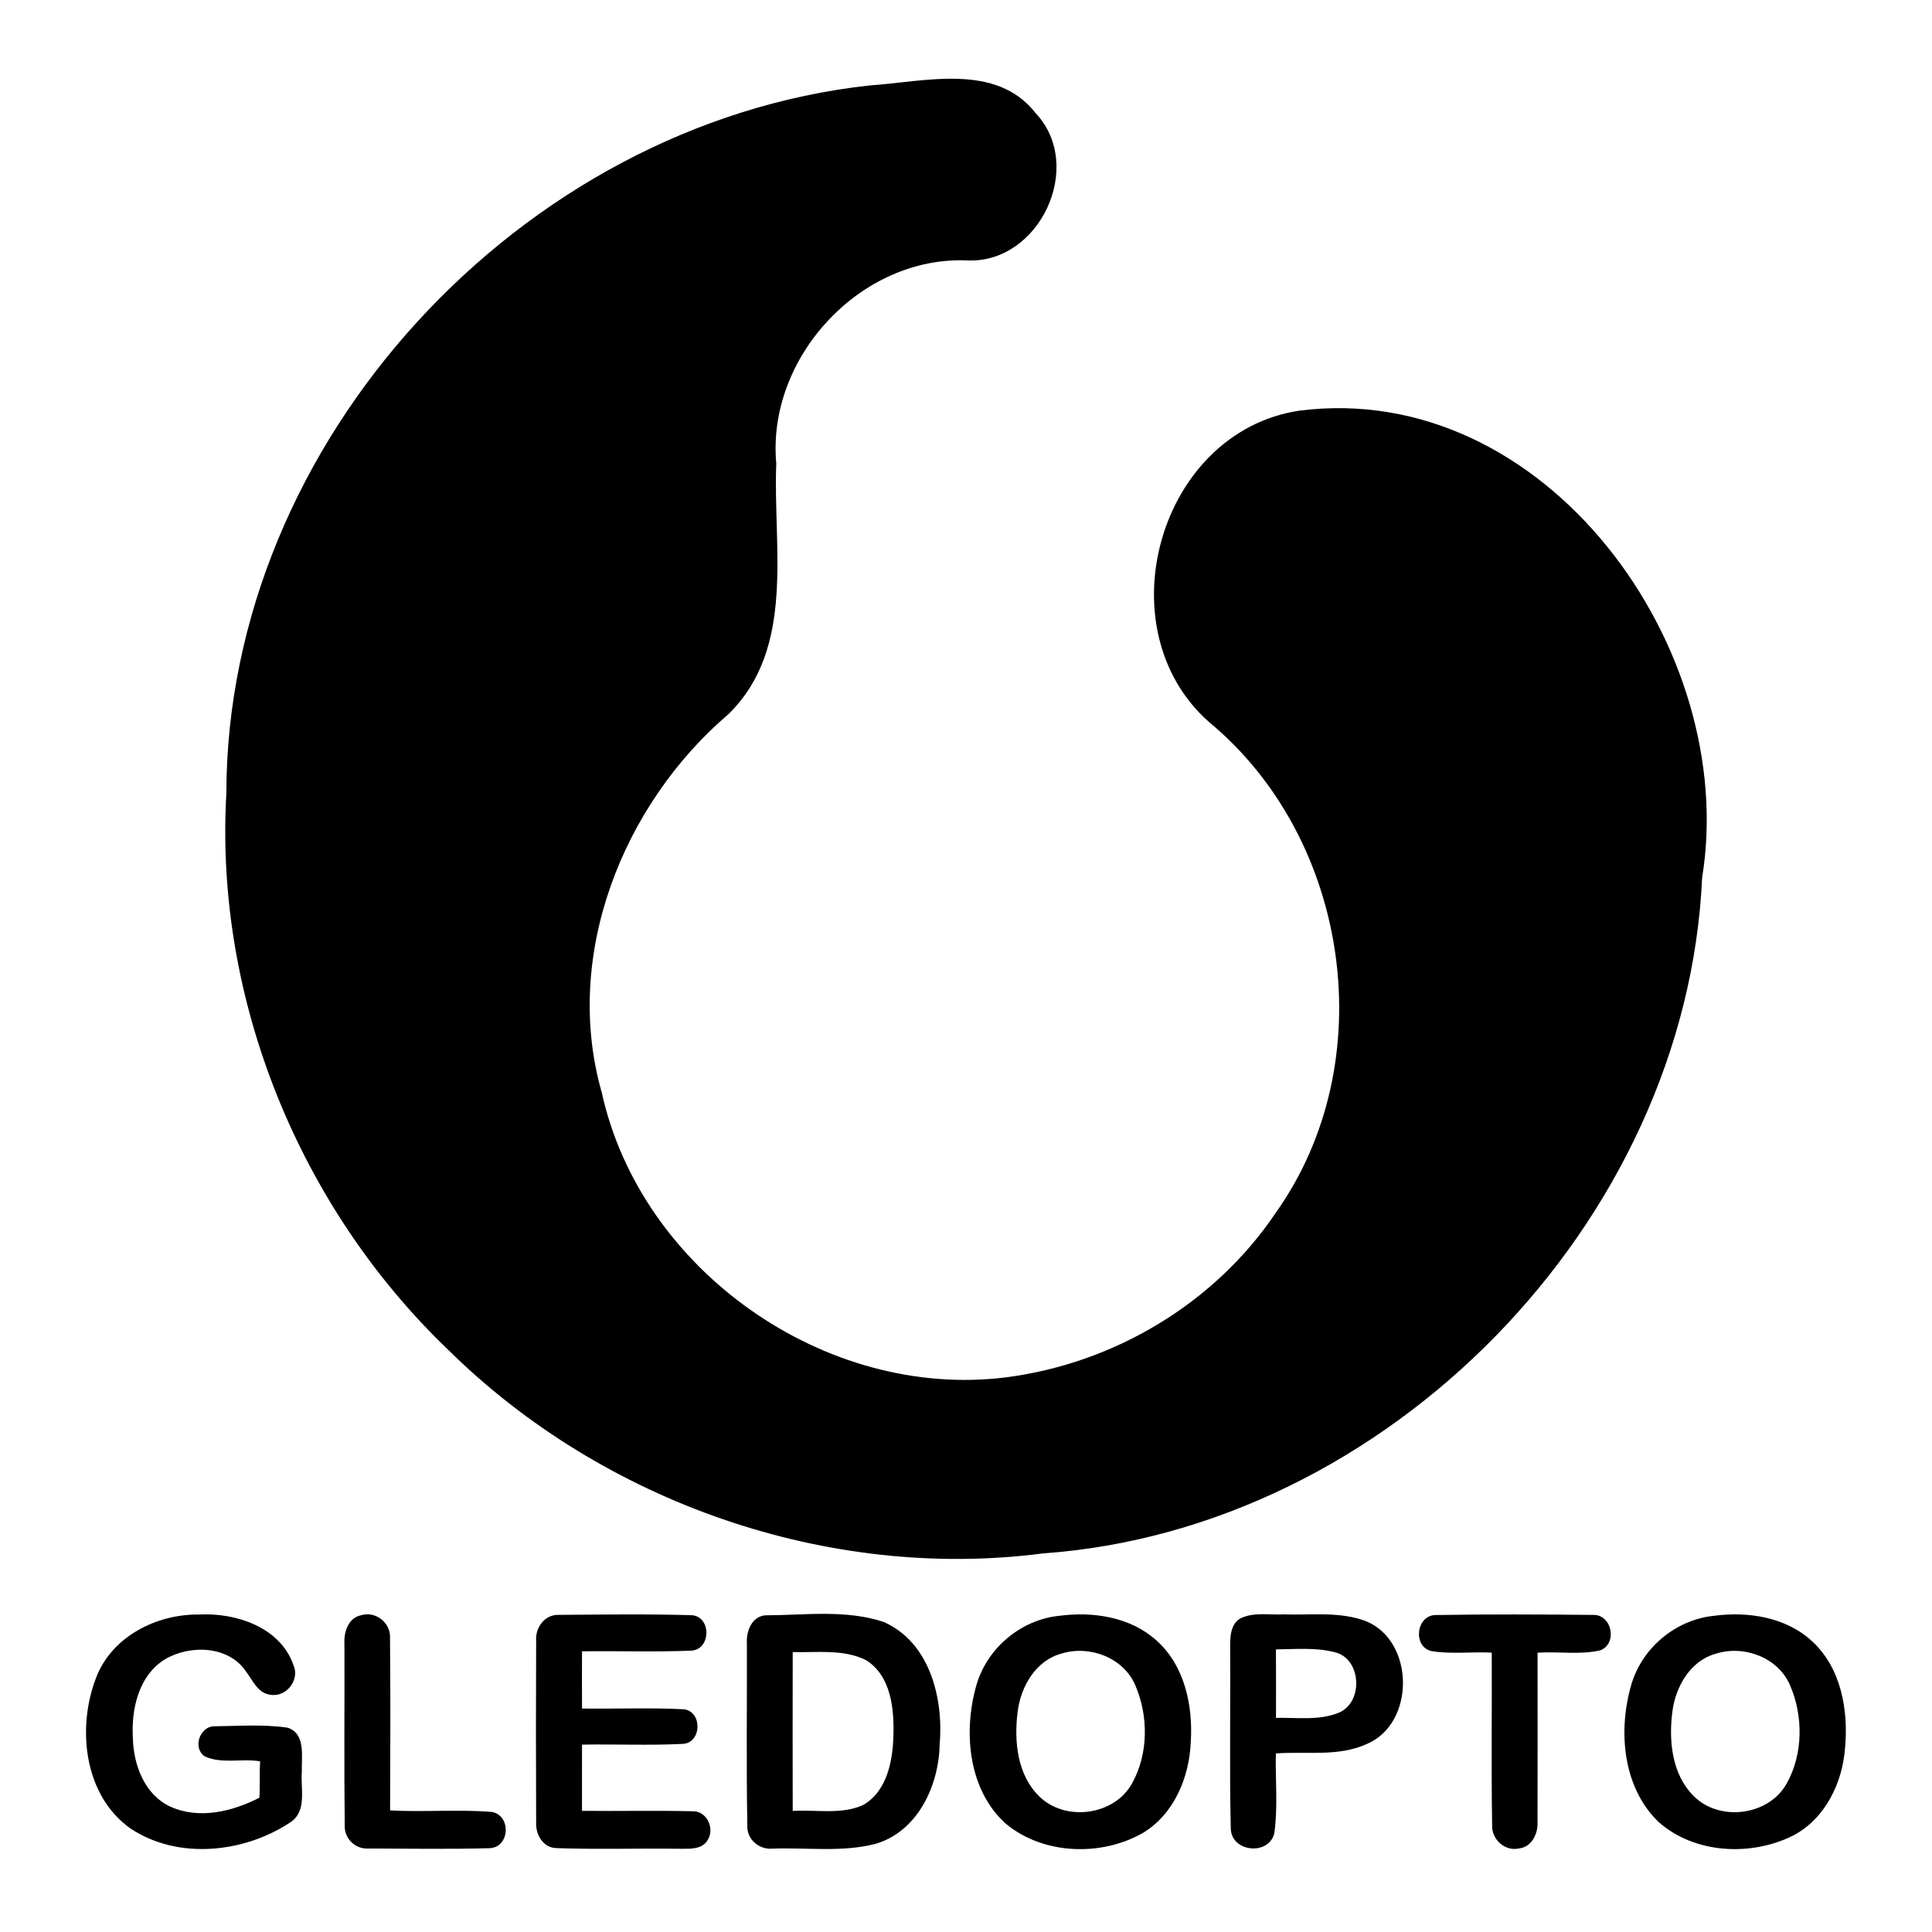
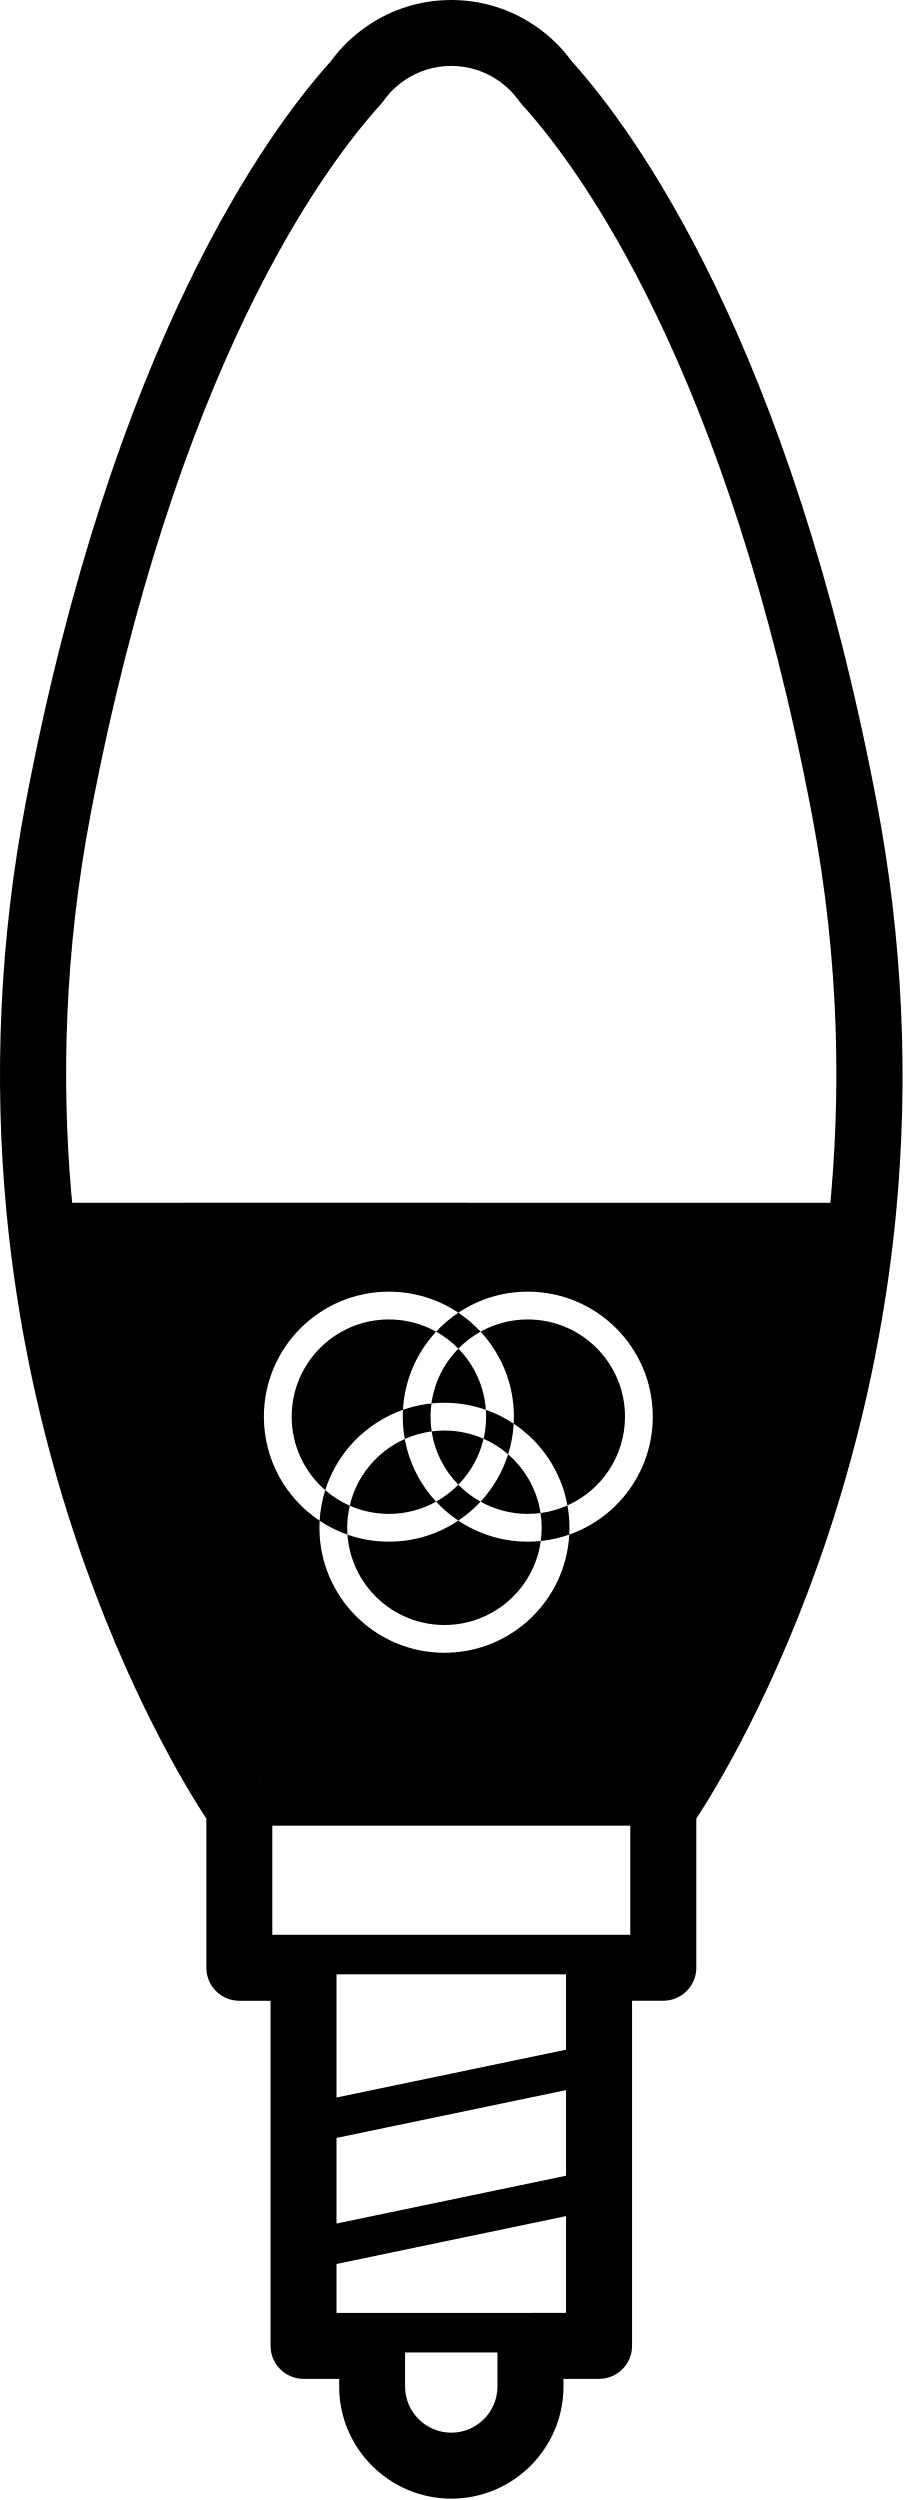
- <svg xmlns="http://www.w3.org/2000/svg" width="650px" height="650px" viewBox="0 0 650 650" version="1.1">
+ <svg xmlns="http://www.w3.org/2000/svg" width="33px" height="90px" viewBox="0 0 33 90" version="1.1">
+   <defs />
  <g id="Page-1" stroke="none" stroke-width="1" fill="none" fill-rule="evenodd">
-     <g id="icon" transform="translate(28, 26)" fill="#000000" fill-rule="nonzero">
-       <path d="M264.556,2.748 C283.074,1.511 307.108,-5.053 320.457,12.101 C337.103,29.826 321.82,62.484 297.723,61.628 C261.671,59.916 229.9,94.192 233.166,129.926 C232.025,158.273 239.761,191.883 217.186,214.173 C181.451,244.644 161.285,295.503 174.444,341.51 C187.602,401.437 249.749,445.003 310.437,437.394 C346.742,432.733 380.606,412.598 401.121,382.159 C437.204,331.617 426.391,256.28 378.703,216.868 C343.223,185.383 361.898,119.336 409.079,112.17 C492.121,101.548 557.216,192.358 544.66,269.312 C539.397,385.425 438.789,488.411 322.93,496.623 C250.669,506.008 174.856,479.438 122.951,428.293 C72.821,380.383 44.158,310.342 48.153,240.934 C48.28,122.412 147.334,15.589 264.556,2.748 Z" id="Path" />
-       <path d="M4.36,538.37 C9.68,524.55 24.72,517 38.99,517.19 C51.35,516.52 66.23,521.43 70.69,534.1 C73.01,539.1 68.37,545.11 62.97,544.18 C58.69,543.7 57.02,539.28 54.72,536.29 C48.8,527.58 35.76,527.28 27.36,532.34 C18.55,537.86 16.1,549.23 16.71,558.95 C16.96,567.89 20.66,577.77 29.24,581.79 C38.96,586.23 50.17,583.48 59.27,578.82 C59.52,574.74 59.25,570.66 59.52,566.58 C53.41,565.54 46.82,567.54 40.99,564.97 C36.72,562.33 39.06,554.91 44.01,554.79 C52.24,554.71 60.61,554.06 68.77,555.26 C74.96,557.31 73.38,564.98 73.55,570 C73.04,575.62 75.38,583.05 69.96,586.92 C54.34,597.4 31.97,599.89 15.86,589.15 C0.18,577.99 -2.2,555.29 4.36,538.37 Z" id="Path" />
-       <path d="M93.36,517.46 C98.23,515.88 103.47,519.88 103.22,525 C103.39,544.35 103.33,563.72 103.24,583.09 C114.6,583.72 126.04,582.69 137.36,583.6 C144.03,584.61 143.63,595.46 136.8,595.8 C123.18,596.18 109.53,595.96 95.9,595.91 C91.47,596.19 87.75,592.46 87.98,588.04 C87.74,567.7 87.95,547.35 87.88,527.01 C87.66,523.17 89.12,518.4 93.36,517.46 Z" id="Path" />
-       <path d="M152.38,525.91 C152.08,521.53 155.31,517.16 159.94,517.3 C174.92,517.21 189.93,516.97 204.89,517.42 C211.44,518.09 211.16,529.02 204.56,529.34 C192.33,529.85 180.06,529.39 167.81,529.57 C167.8,535.99 167.77,542.4 167.82,548.82 C179.2,548.98 190.61,548.48 201.97,549.06 C208.28,549.66 208.2,560.13 201.92,560.7 C190.57,561.29 179.18,560.76 167.81,560.96 C167.79,568.39 167.8,575.81 167.8,583.24 C180.21,583.38 192.63,583.08 205.04,583.38 C209.85,583.27 212.53,589.18 210.1,593.05 C208.27,596.24 204.16,596.02 200.99,596 C187.01,595.81 173.01,596.28 159.05,595.77 C154.62,595.58 152.15,591.12 152.38,587.08 C152.29,566.69 152.29,546.3 152.38,525.91 Z" id="Path" />
-       <path d="M229.37,517.46 C242.61,517.44 256.52,515.42 269.33,519.7 C284.86,526.56 289.49,545.45 288.14,560.96 C287.85,574.79 280.75,590.17 266.58,594.34 C255.29,597.26 243.45,595.53 231.92,595.95 C227.33,596.38 223.13,592.75 223.43,588.03 C223.06,567.68 223.35,547.31 223.28,526.95 C223.03,522.93 224.79,517.98 229.37,517.46 M238.7,529.82 C238.66,547.63 238.66,565.45 238.7,583.26 C246.54,582.78 254.93,584.61 262.34,581.3 C270.41,576.72 272.35,566.51 272.58,557.99 C272.84,548.94 271.83,537.89 263.41,532.56 C255.79,528.74 246.92,530.04 238.7,529.82 Z" id="Shape" />
-       <path d="M328.45,517.61 C339.77,516.12 352.33,518.01 361.06,525.9 C370.56,534.34 373.41,547.86 372.62,560.07 C372.14,571.9 367.05,584.28 356.6,590.62 C342.59,598.68 323.08,598.07 310.43,587.6 C298.01,576.45 296.11,557.54 300.17,542.17 C303.36,529.11 315.06,518.93 328.45,517.61 M329.26,530.29 C320.48,532.58 315.41,541.42 314.37,549.94 C313.13,559.74 314.21,571.1 321.63,578.36 C330.39,587.01 346.94,584.84 352.89,573.96 C358.4,564.04 358.41,551.32 353.97,541.01 C350.01,531.73 338.67,527.42 329.26,530.29 Z" id="Shape" />
-       <path d="M389.43,518.43 C393.96,516.29 399.16,517.41 404,517.14 C413.19,517.45 422.82,516.08 431.62,519.45 C448.04,526.19 448.2,553.96 431.75,560.79 C422.15,565.12 411.4,563.17 401.24,563.92 C401.06,572.85 401.97,581.91 400.73,590.76 C398.87,598.51 386.08,597.11 386.08,589.05 C385.6,568.72 386.03,548.36 385.87,528.01 C385.86,524.6 386.02,520.27 389.43,518.43 M401.27,528.92 C401.34,536.6 401.31,544.28 401.29,551.96 C408.29,551.79 415.67,552.95 422.34,550.25 C430.79,546.87 430.12,532.02 421.09,529.88 C414.63,528.2 407.86,528.86 401.27,528.92 Z" id="Shape" />
-       <path d="M453.57,529.49 C447.16,527.95 448.48,517.33 455.1,517.36 C472.69,517.07 490.32,517.14 507.91,517.32 C514.37,517.04 516.32,527.08 510.32,529.26 C503.47,530.82 496.28,529.54 489.29,530.04 C489.31,549.01 489.34,567.99 489.28,586.97 C489.5,590.88 487.35,595.43 483.05,595.89 C478.29,596.96 473.81,592.82 474.01,588.07 C473.7,568.72 473.97,549.36 473.88,530.01 C467.12,529.67 460.26,530.58 453.57,529.49 Z" id="Path" />
-       <path d="M548.47,517.64 C560.03,516.06 572.93,518.03 581.74,526.26 C591.46,535.24 593.93,549.45 592.74,562.11 C591.88,573.82 586.09,585.83 575.39,591.49 C561.24,598.65 542.13,597.76 530,586.97 C518.1,575.52 516.39,556.85 520.6,541.62 C523.93,528.88 535.38,519.04 548.47,517.64 M549.3,530.36 C540.72,532.71 535.76,541.39 534.67,549.74 C533.37,559.54 534.44,570.89 541.78,578.22 C550.45,587.01 567.1,584.92 573.11,574.04 C578.7,564.09 578.71,551.27 574.21,540.91 C570.17,531.62 558.72,527.37 549.3,530.36 Z" id="Shape" />
+     <g id="icon" fill-rule="nonzero" fill="#000000">
+       <g id="Group">
+         <g id="icon">
+           <path d="M31.564,28.889 C28.422,12.36 22.875,4.753 20.584,2.208 C20.229,1.718 19.795,1.297 19.297,0.952 C18.389,0.326 17.338,0 16.246,0 C15.155,0 14.103,0.326 13.207,0.944 C12.697,1.296 12.265,1.718 11.907,2.208 C9.617,4.753 4.068,12.36 0.927,28.89 C-0.004,33.788 -0.235,38.768 0.238,43.69 C0.617,47.627 1.446,51.535 2.701,55.309 C4.578,60.952 6.826,64.555 7.429,65.471 L7.429,70.84 C7.429,71.494 7.961,72.028 8.616,72.028 L9.74,72.028 L9.74,84.453 C9.74,85.107 10.272,85.639 10.928,85.639 L12.21,85.639 L12.21,85.916 C12.21,88.141 14.021,89.951 16.248,89.951 C18.475,89.951 20.285,88.14 20.285,85.916 L20.285,85.639 L21.566,85.639 C22.222,85.639 22.754,85.108 22.754,84.453 L22.754,72.027 L23.879,72.027 C24.533,72.027 25.067,71.494 25.067,70.839 L25.067,65.47 C25.669,64.554 27.917,60.95 29.796,55.308 C31.048,51.535 31.878,47.626 32.257,43.689 C32.726,38.767 32.494,33.788 31.564,28.889 Z M14.125,65.724 L18.365,65.724 L22.689,65.724 L22.689,69.652 L21.564,69.652 L10.927,69.652 L9.803,69.652 L9.803,65.724 L14.125,65.724 Z M19.096,83.265 L13.396,83.265 L12.114,83.265 L12.114,81.503 L20.377,79.78 L20.377,83.264 L19.096,83.264 L19.096,83.265 Z M20.377,78.326 L12.114,80.047 L12.114,76.965 L20.377,75.244 L20.377,78.326 Z M20.377,73.789 L12.114,75.51 L12.114,71.076 L20.377,71.076 L20.377,73.789 Z M16.246,87.576 C15.329,87.576 14.583,86.83 14.583,85.916 L14.583,84.689 L17.908,84.689 L17.908,85.916 C17.908,86.83 17.162,87.576 16.246,87.576 Z M15.7,47.94 C15.996,48.105 16.265,48.311 16.5,48.551 C16.735,48.311 17.004,48.105 17.3,47.94 C17.061,47.683 16.793,47.454 16.5,47.258 C16.207,47.454 15.939,47.683 15.7,47.94 Z M11.708,53.645 C11.597,53.996 11.528,54.365 11.507,54.747 C11.816,54.953 12.152,55.122 12.509,55.247 C12.503,55.165 12.5,55.083 12.5,55 C12.5,54.726 12.531,54.46 12.591,54.205 C12.268,54.063 11.971,53.873 11.708,53.645 Z M15.7,54.06 C15.939,54.317 16.207,54.546 16.5,54.742 C16.793,54.546 17.061,54.317 17.3,54.06 C17.004,53.895 16.735,53.689 16.5,53.449 C16.265,53.689 15.996,53.895 15.7,54.06 Z M17.409,51.795 C17.732,51.937 18.029,52.127 18.292,52.355 C18.403,52.004 18.472,51.635 18.493,51.253 C18.184,51.047 17.848,50.878 17.491,50.753 C17.497,50.835 17.5,50.917 17.5,51 C17.5,51.274 17.469,51.54 17.409,51.795 Z M16.5,47.258 C17.215,46.779 18.075,46.5 19,46.5 C21.485,46.5 23.5,48.515 23.5,51 C23.5,52.962 22.245,54.63 20.493,55.246 C20.366,57.617 18.403,59.5 16,59.5 C13.515,59.5 11.5,57.485 11.5,55 C11.5,54.915 11.502,54.831 11.507,54.747 C10.297,53.94 9.5,52.563 9.5,51 C9.5,48.515 11.515,46.5 14,46.5 C14.925,46.5 15.785,46.779 16.5,47.258 Z M17.3,47.94 C18.045,48.743 18.5,49.818 18.5,51 C18.5,51.085 18.498,51.169 18.493,51.253 C19.491,51.918 20.207,52.971 20.428,54.196 C21.649,53.65 22.5,52.424 22.5,51 C22.5,49.067 20.933,47.5 19,47.5 C18.383,47.5 17.803,47.66 17.3,47.94 Z M16.5,54.742 C15.785,55.221 14.925,55.5 14,55.5 C13.477,55.5 12.975,55.411 12.509,55.247 C12.635,57.065 14.15,58.5 16,58.5 C17.772,58.5 19.236,57.184 19.468,55.476 C19.314,55.492 19.158,55.5 19,55.5 C18.075,55.5 17.215,55.221 16.5,54.742 Z M17.3,54.06 C17.803,54.34 18.383,54.5 19,54.5 C19.156,54.5 19.31,54.49 19.46,54.47 C19.332,53.63 18.906,52.887 18.292,52.355 C18.09,52.998 17.747,53.578 17.3,54.06 Z M19.468,55.476 C19.824,55.439 20.167,55.361 20.493,55.246 C20.498,55.165 20.5,55.083 20.5,55 C20.5,54.726 20.475,54.457 20.428,54.196 C20.126,54.332 19.801,54.425 19.46,54.47 C19.486,54.643 19.5,54.82 19.5,55 C19.5,55.161 19.489,55.32 19.468,55.476 Z M27.566,54.472 C25.828,59.728 23.712,63.183 23.125,64.093 C23.095,64.118 24.994,61.597 26.377,58.399 C28.326,53.894 30.962,43.254 30.928,43.3 L19.078,43.3 L13.412,43.299 C5.977,43.3 2.259,43.3 2.259,43.3 C2.259,43.3 3.031,50.131 3.877,52.305 C5.698,56.987 9.416,64.132 9.365,64.09 C8.894,63.366 10.817,59.825 9.365,56.212 C9.161,55.705 7.829,55.572 6.677,55.353 C5.839,55.193 5.097,54.987 4.953,54.557 C4.827,54.176 4.7,53.78 4.575,53.37 C2.842,47.681 1.382,39.21 3.259,29.331 C6.309,13.283 11.586,6.095 13.712,3.75 C13.744,3.715 13.775,3.678 13.801,3.639 C14.007,3.348 14.259,3.099 14.551,2.899 C15.055,2.553 15.638,2.373 16.245,2.373 C16.85,2.373 17.434,2.554 17.931,2.894 C18.23,3.099 18.484,3.348 18.689,3.639 C18.716,3.677 18.746,3.715 18.779,3.75 C20.906,6.095 26.181,13.283 29.23,29.331 C31.236,39.885 29.434,48.828 27.566,54.472 Z M15.7,47.94 C15.197,47.66 14.617,47.5 14,47.5 C12.067,47.5 10.5,49.067 10.5,51 C10.5,52.056 10.968,53.003 11.708,53.645 C12.133,52.296 13.177,51.221 14.507,50.754 C14.565,49.669 15.008,48.687 15.7,47.94 Z M12.591,54.205 C13.022,54.395 13.499,54.5 14,54.5 C14.617,54.5 15.197,54.34 15.7,54.06 C15.128,53.443 14.727,52.666 14.572,51.804 C13.585,52.245 12.84,53.13 12.591,54.205 Z M16.5,53.449 C16.941,52.999 17.262,52.43 17.409,51.795 C16.978,51.605 16.501,51.5 16,51.5 C15.844,51.5 15.69,51.51 15.54,51.53 C15.653,52.272 15.998,52.937 16.5,53.449 Z M17.491,50.753 C17.432,49.898 17.065,49.127 16.5,48.551 C15.986,49.075 15.636,49.76 15.532,50.524 C15.686,50.508 15.842,50.5 16,50.5 C16.523,50.5 17.025,50.589 17.491,50.753 Z M14.572,51.804 C14.874,51.668 15.199,51.575 15.54,51.53 C15.514,51.357 15.5,51.18 15.5,51 C15.5,50.839 15.511,50.68 15.532,50.524 C15.176,50.561 14.833,50.639 14.507,50.754 C14.502,50.835 14.5,50.917 14.5,51 C14.5,51.274 14.525,51.543 14.572,51.804 Z" id="Shape" />
+         </g>
+       </g>
    </g>
  </g>
</svg>
